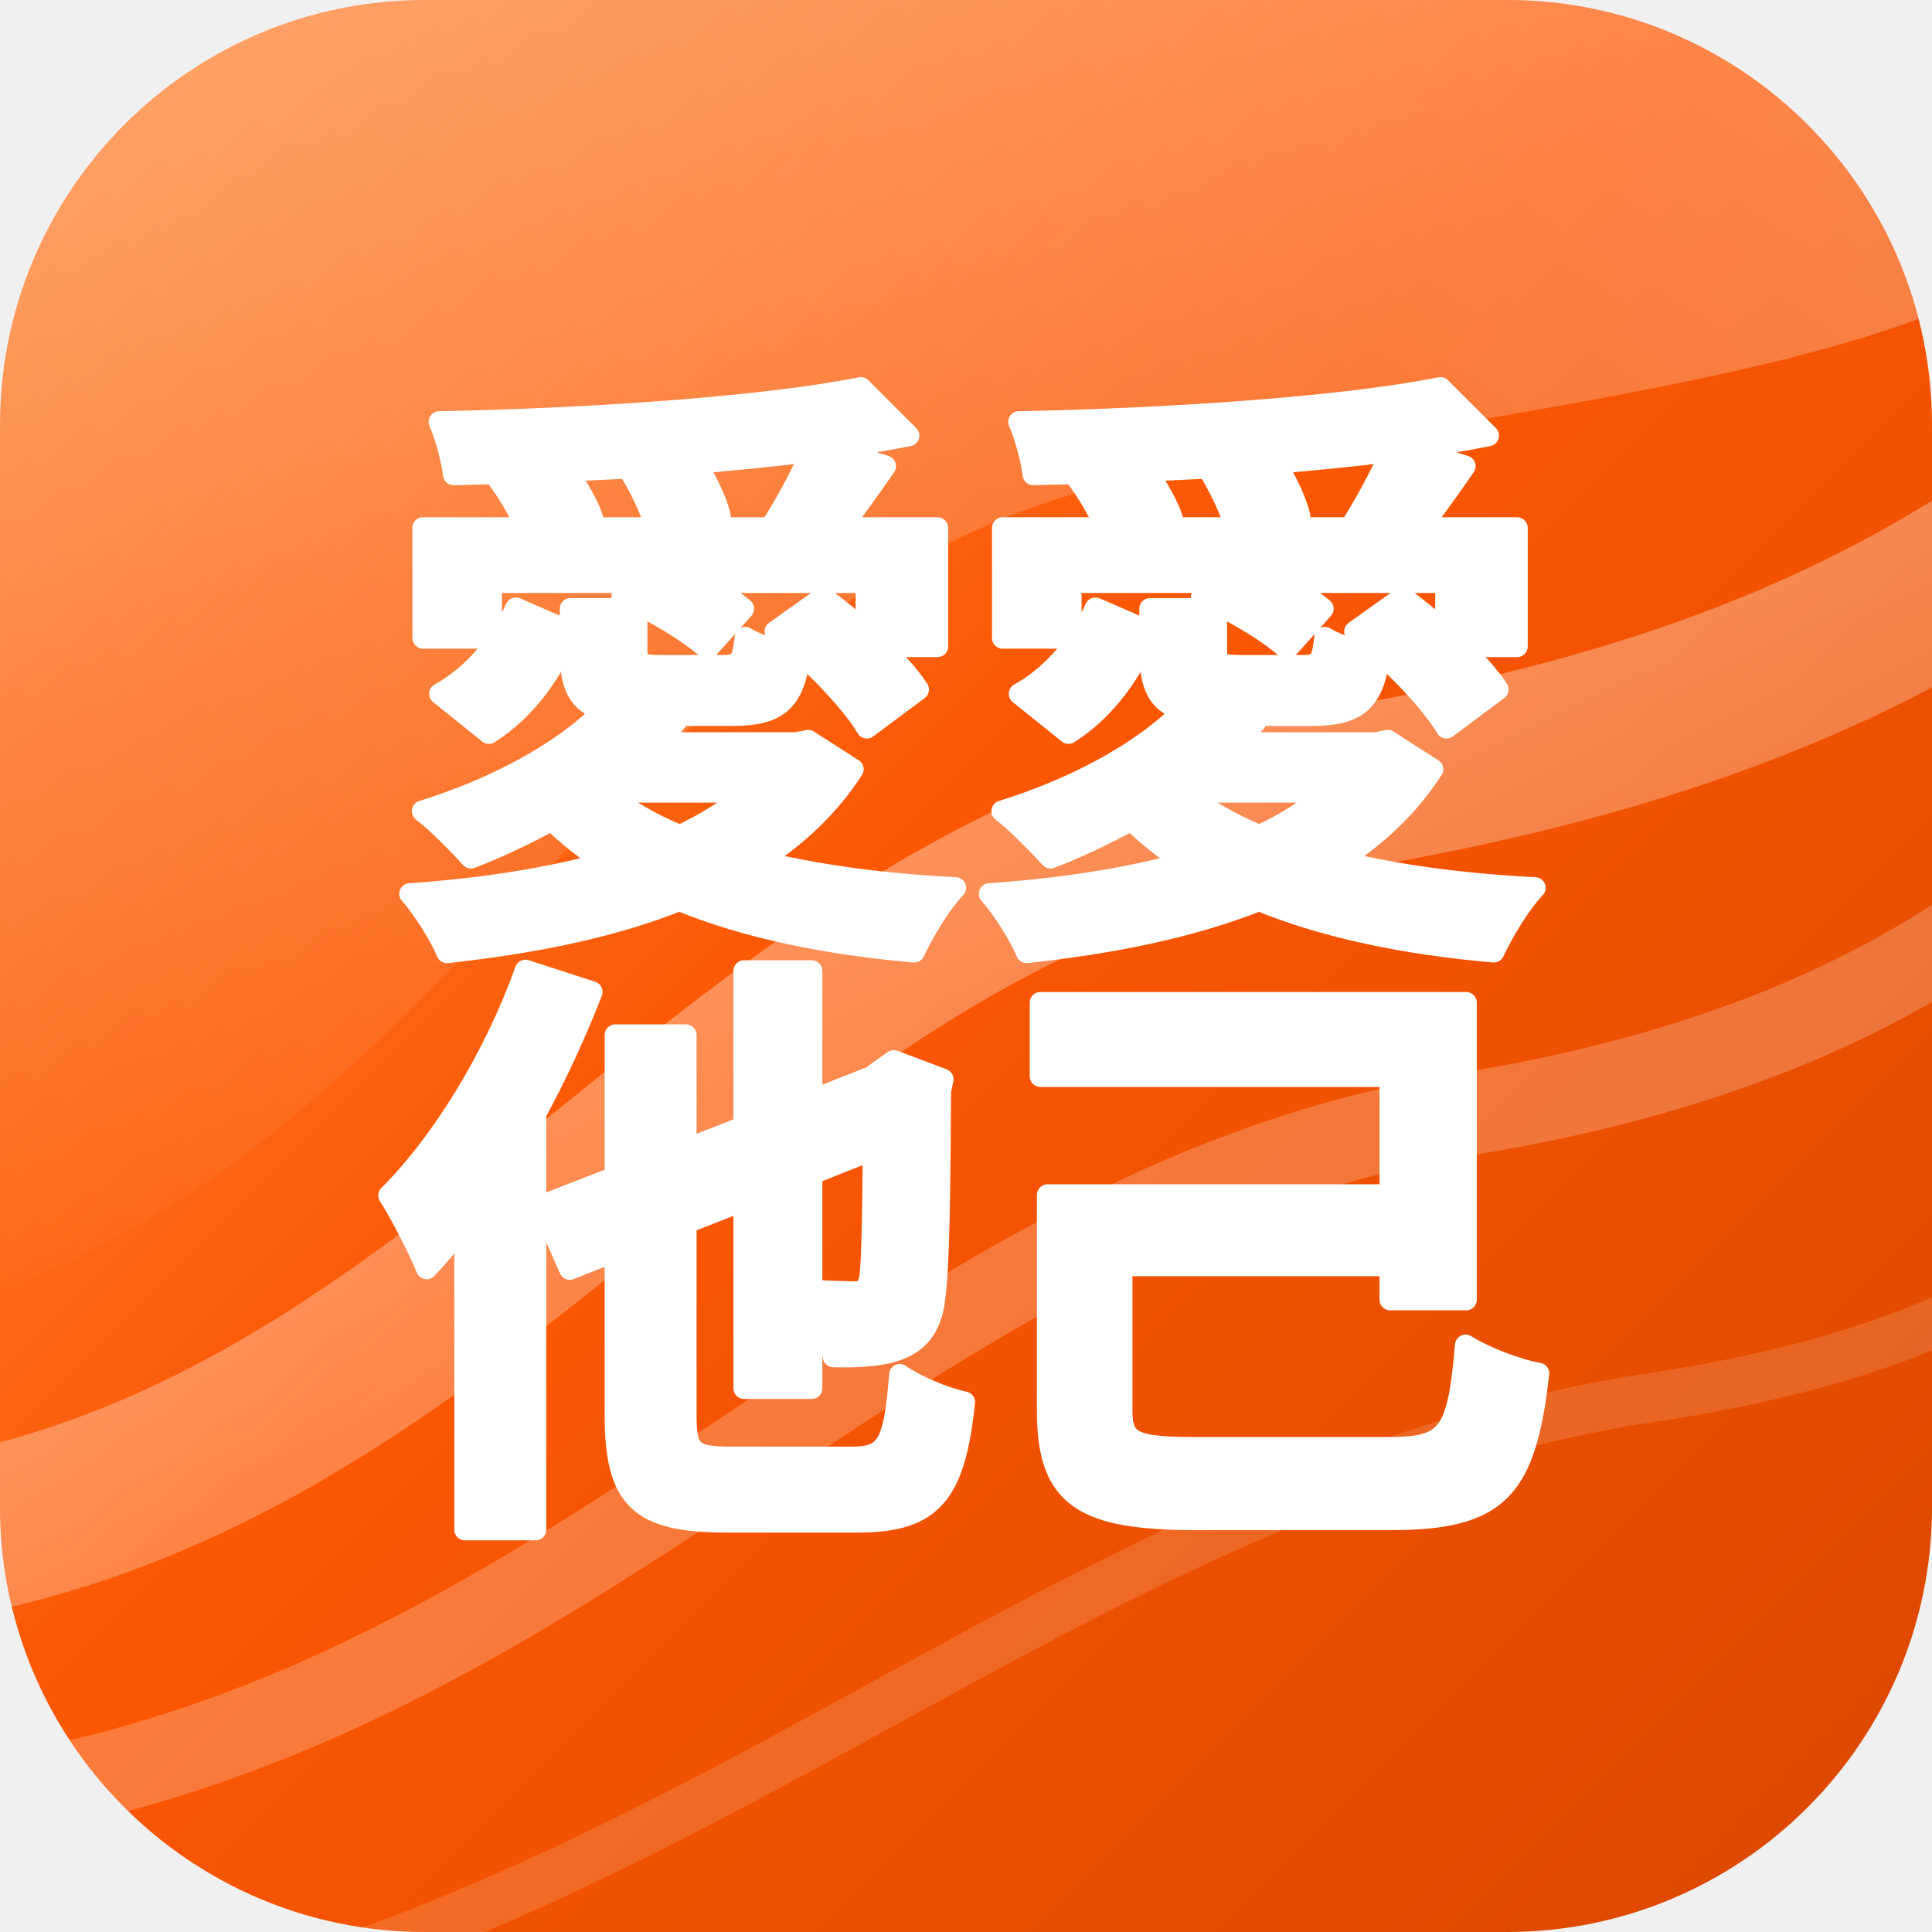
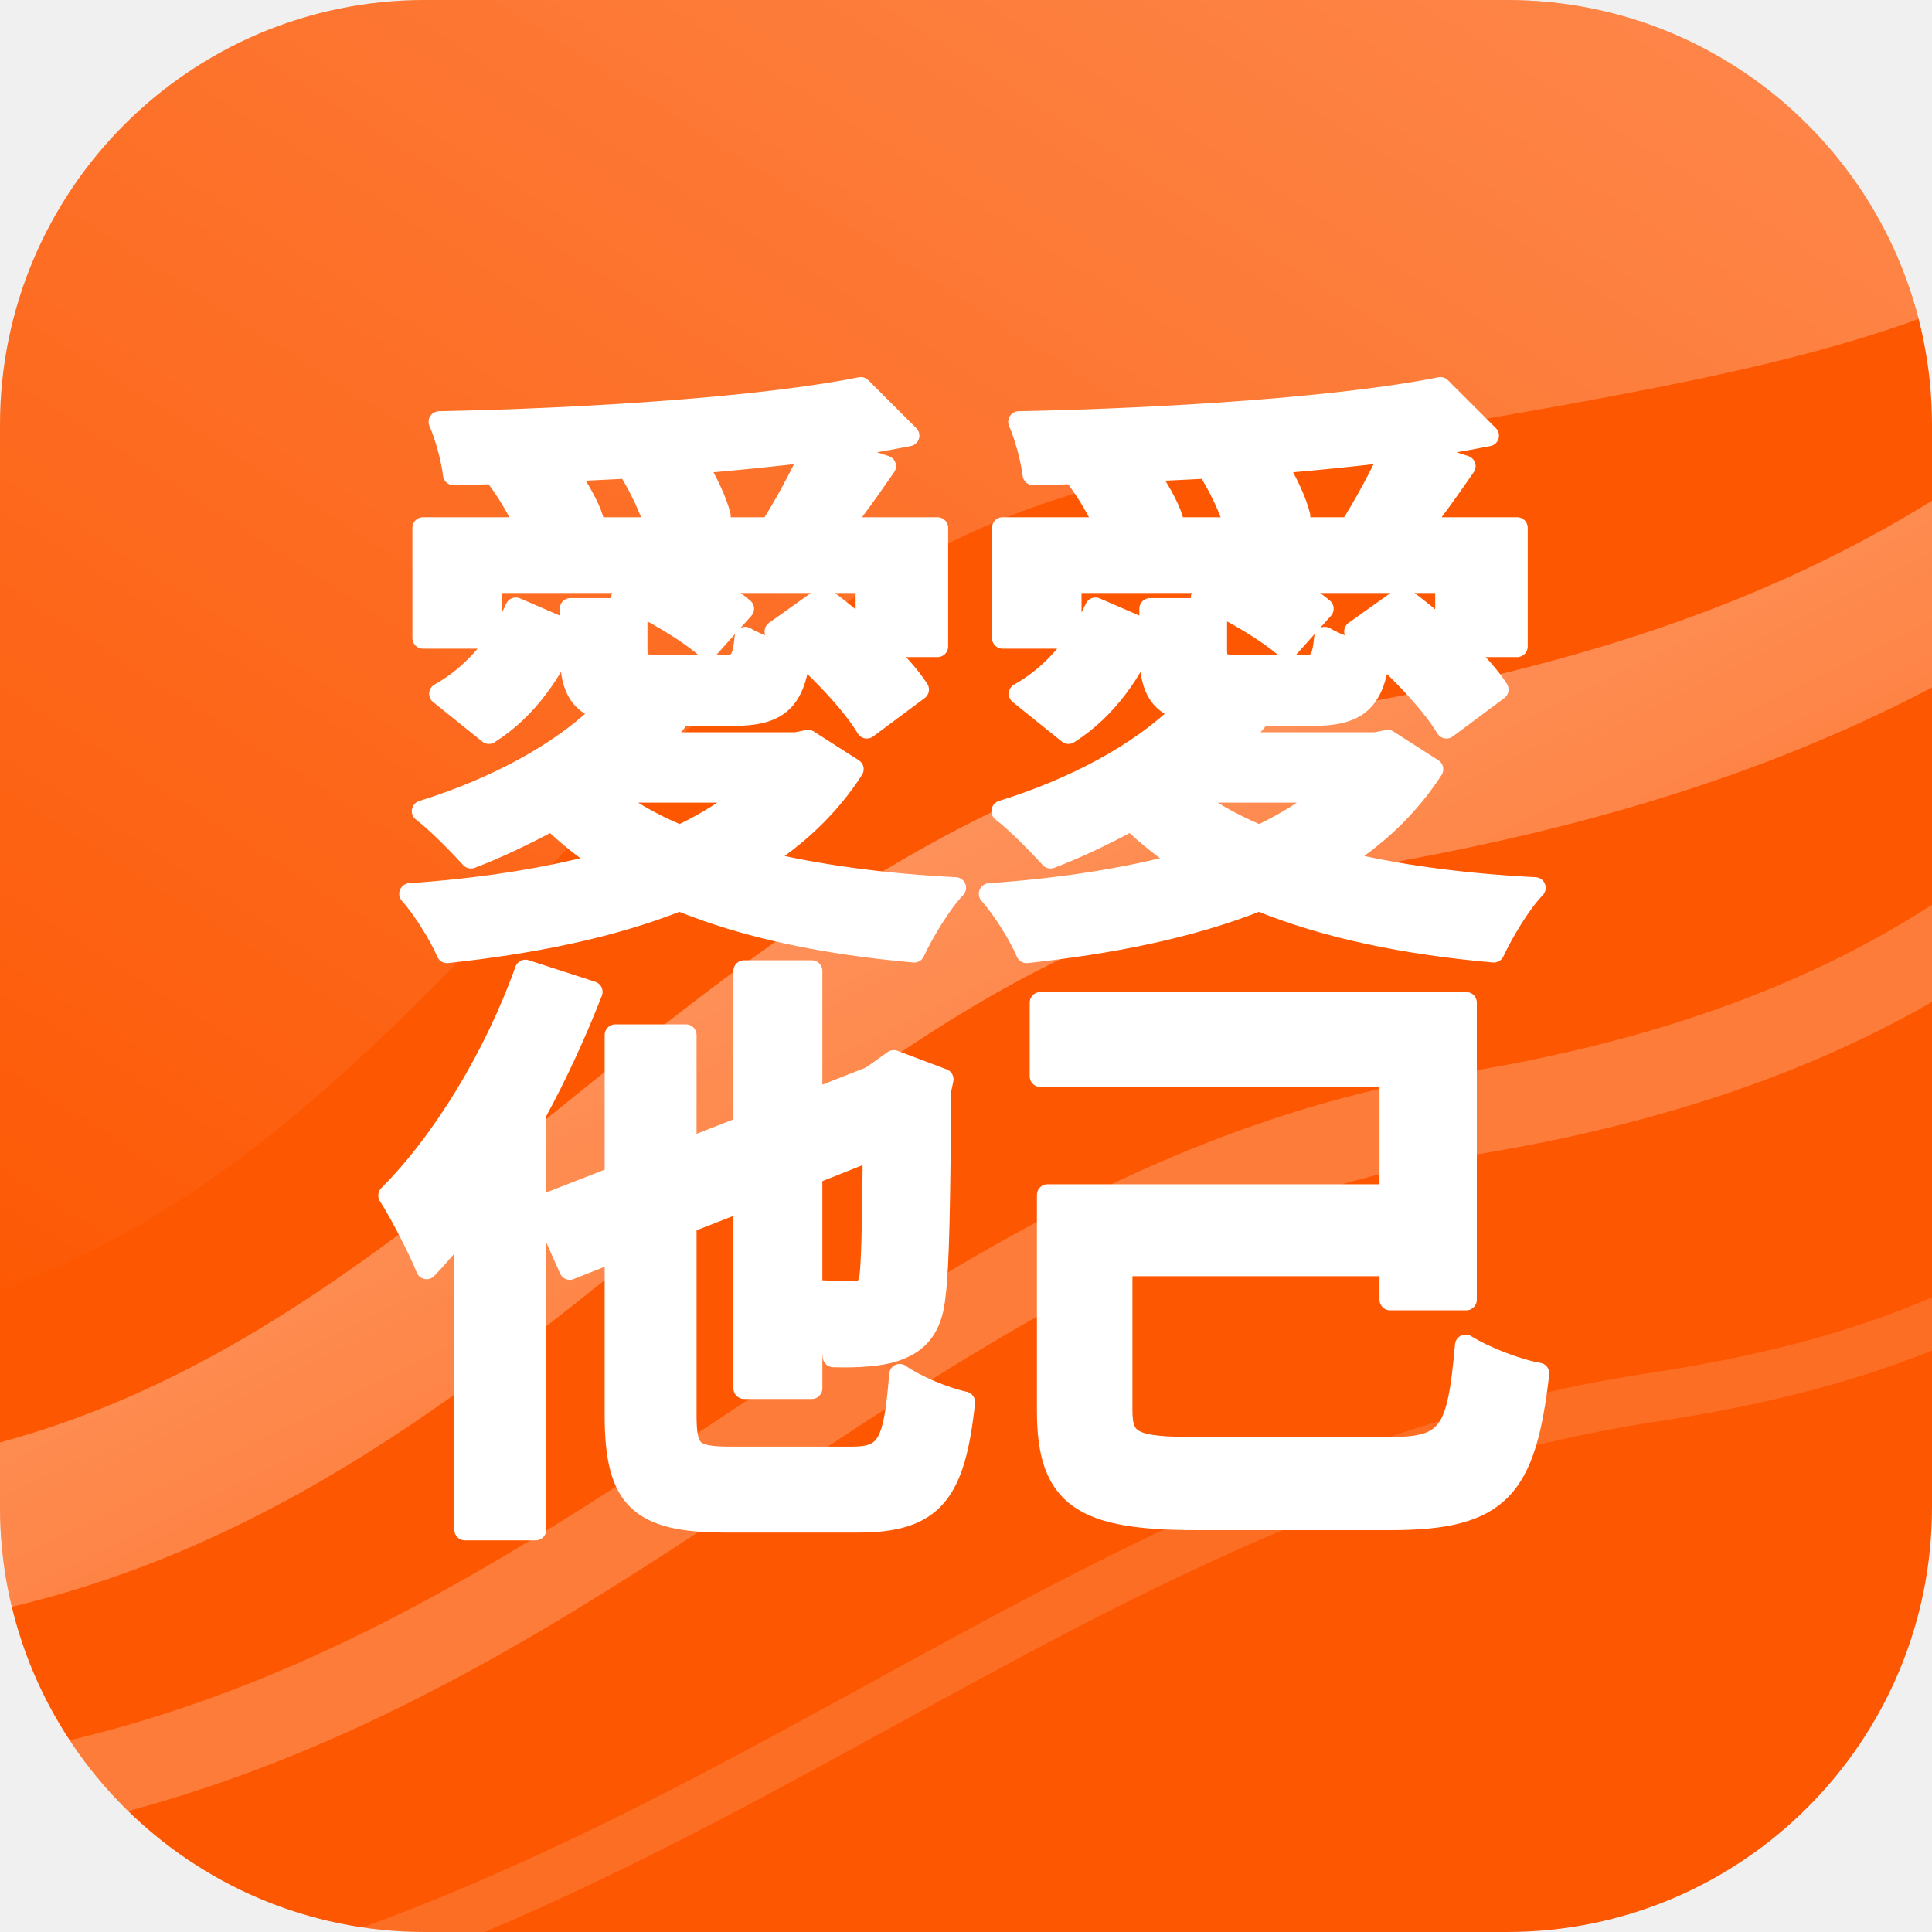
<svg xmlns="http://www.w3.org/2000/svg" width="1024" height="1024" viewBox="0 0 1024 1024">
  <defs>
    <linearGradient id="bg" x1="0" y1="0" x2="1" y2="1">
-       <stop offset="0%" stop-color="#FF9753" />
-       <stop offset="45%" stop-color="#FD5702" />
-       <stop offset="100%" stop-color="#D94700" />
+       <stop offset="0%" stop-color="#FD5702" />
+       <stop offset="100%" stop-color="#FD5702" />
    </linearGradient>
    <linearGradient id="ribbon" x1="0" y1="0" x2="1" y2="1">
      <stop offset="0%" stop-color="#FFFFFF" stop-opacity="0.55" />
      <stop offset="100%" stop-color="#FFFFFF" stop-opacity="0.05" />
    </linearGradient>
    <linearGradient id="ribbon2" x1="1" y1="0" x2="0" y2="1">
      <stop offset="0%" stop-color="#FFFFFF" stop-opacity="0.32" />
      <stop offset="100%" stop-color="#FFFFFF" stop-opacity="0" />
    </linearGradient>
    <clipPath id="clip">
      <rect x="0" y="0" width="1024" height="1024" rx="225.28" />
    </clipPath>
  </defs>
  <rect x="0" y="0" width="1024" height="1024" rx="225.28" fill="url(#bg)" />
  <g clip-path="url(#clip)">
    <path d="M-60 700 C 240 640, 320 300, 620 250 S 1000 190, 1120 120 L 1120 -40 L -60 -40 Z" fill="url(#ribbon2)" />
    <path d="M-60 820 C 260 780, 380 470, 700 420 C 900 388, 1020 330, 1120 250" fill="none" stroke="url(#ribbon)" stroke-width="86" stroke-linecap="round" />
    <path d="M-60 960 C 300 930, 460 640, 780 590 C 950 562, 1050 500, 1120 430" fill="none" stroke="#FFFFFF" stroke-opacity="0.22" stroke-width="44" stroke-linecap="round" />
    <path d="M-60 1090 C 340 1060, 540 790, 880 740 C 1010 720, 1080 680, 1120 640" fill="none" stroke="#FFFFFF" stroke-opacity="0.14" stroke-width="26" stroke-linecap="round" />
  </g>
  <g fill="#FFFFFF" stroke="#FFFFFF" stroke-width="11.264" stroke-linejoin="round" font-family="Batang, BatangChe, SimSun, serif" font-weight="bold" text-anchor="middle">
    <text x="360.4" y="475.64" font-size="317.44">愛</text>
    <text x="667.6" y="475.64" font-size="317.44">愛</text>
    <text x="360.4" y="782.84" font-size="317.44">他</text>
    <text x="667.6" y="782.84" font-size="317.44">己</text>
  </g>
</svg>
